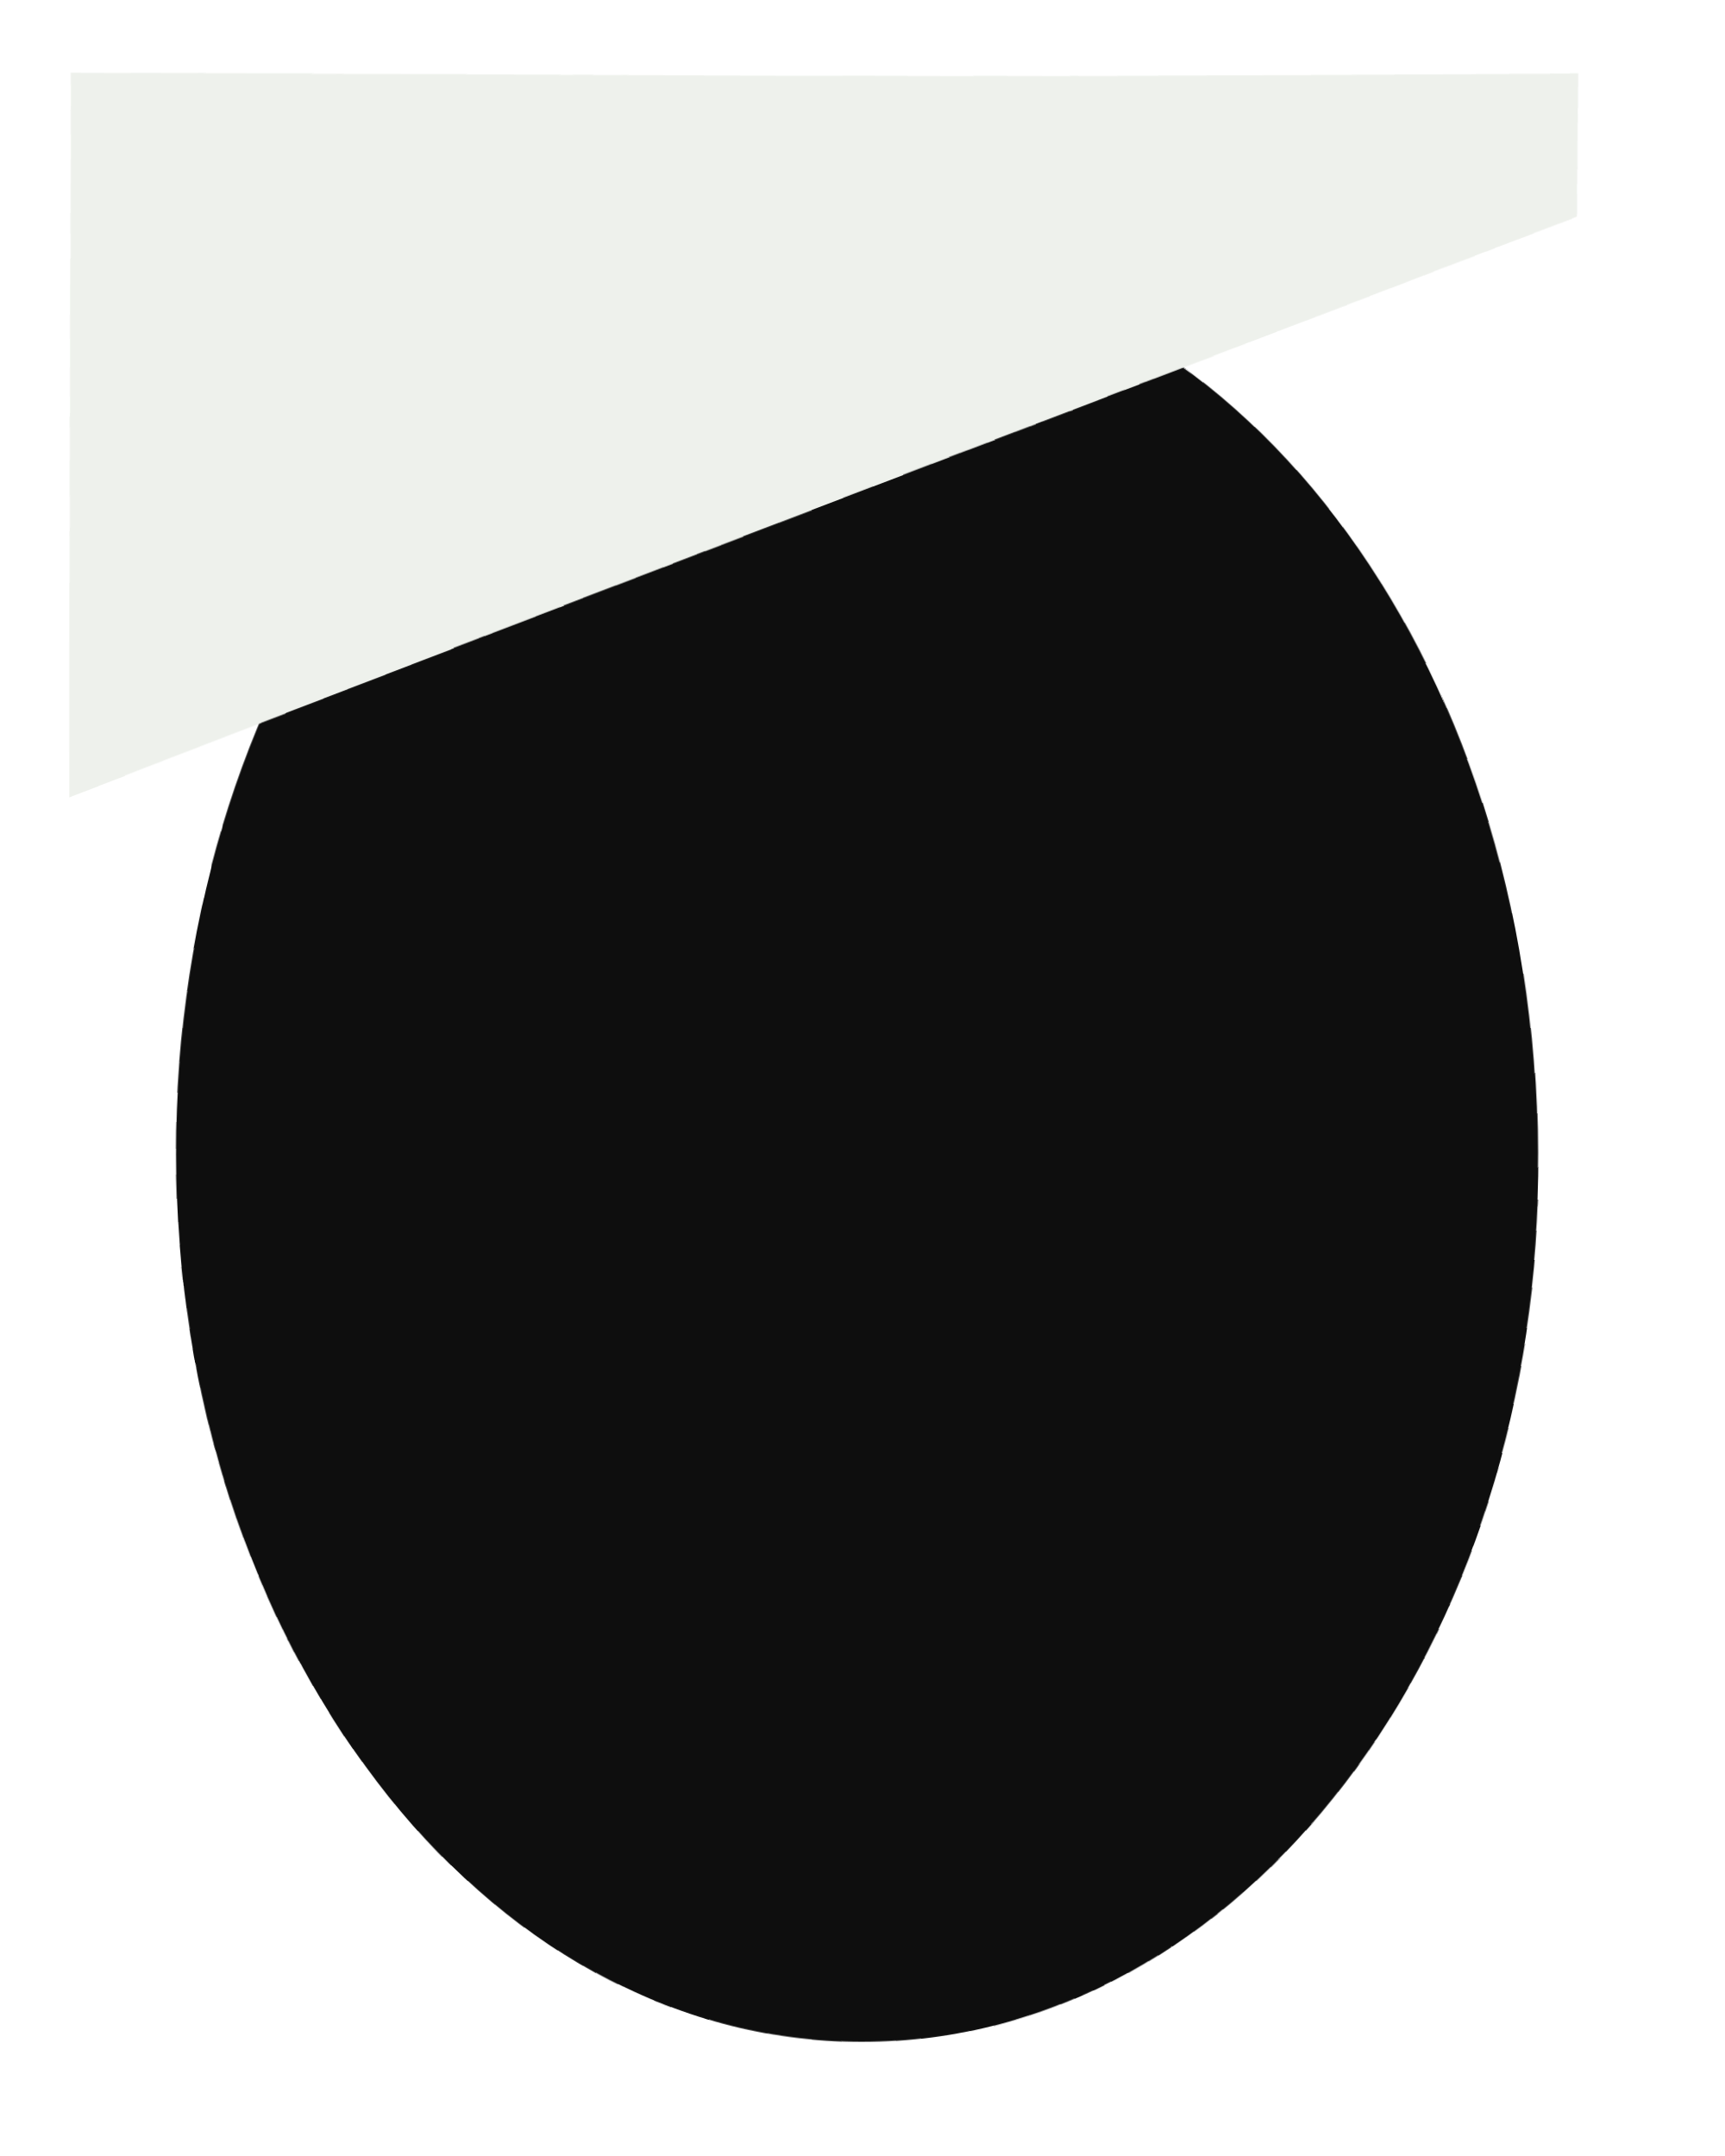
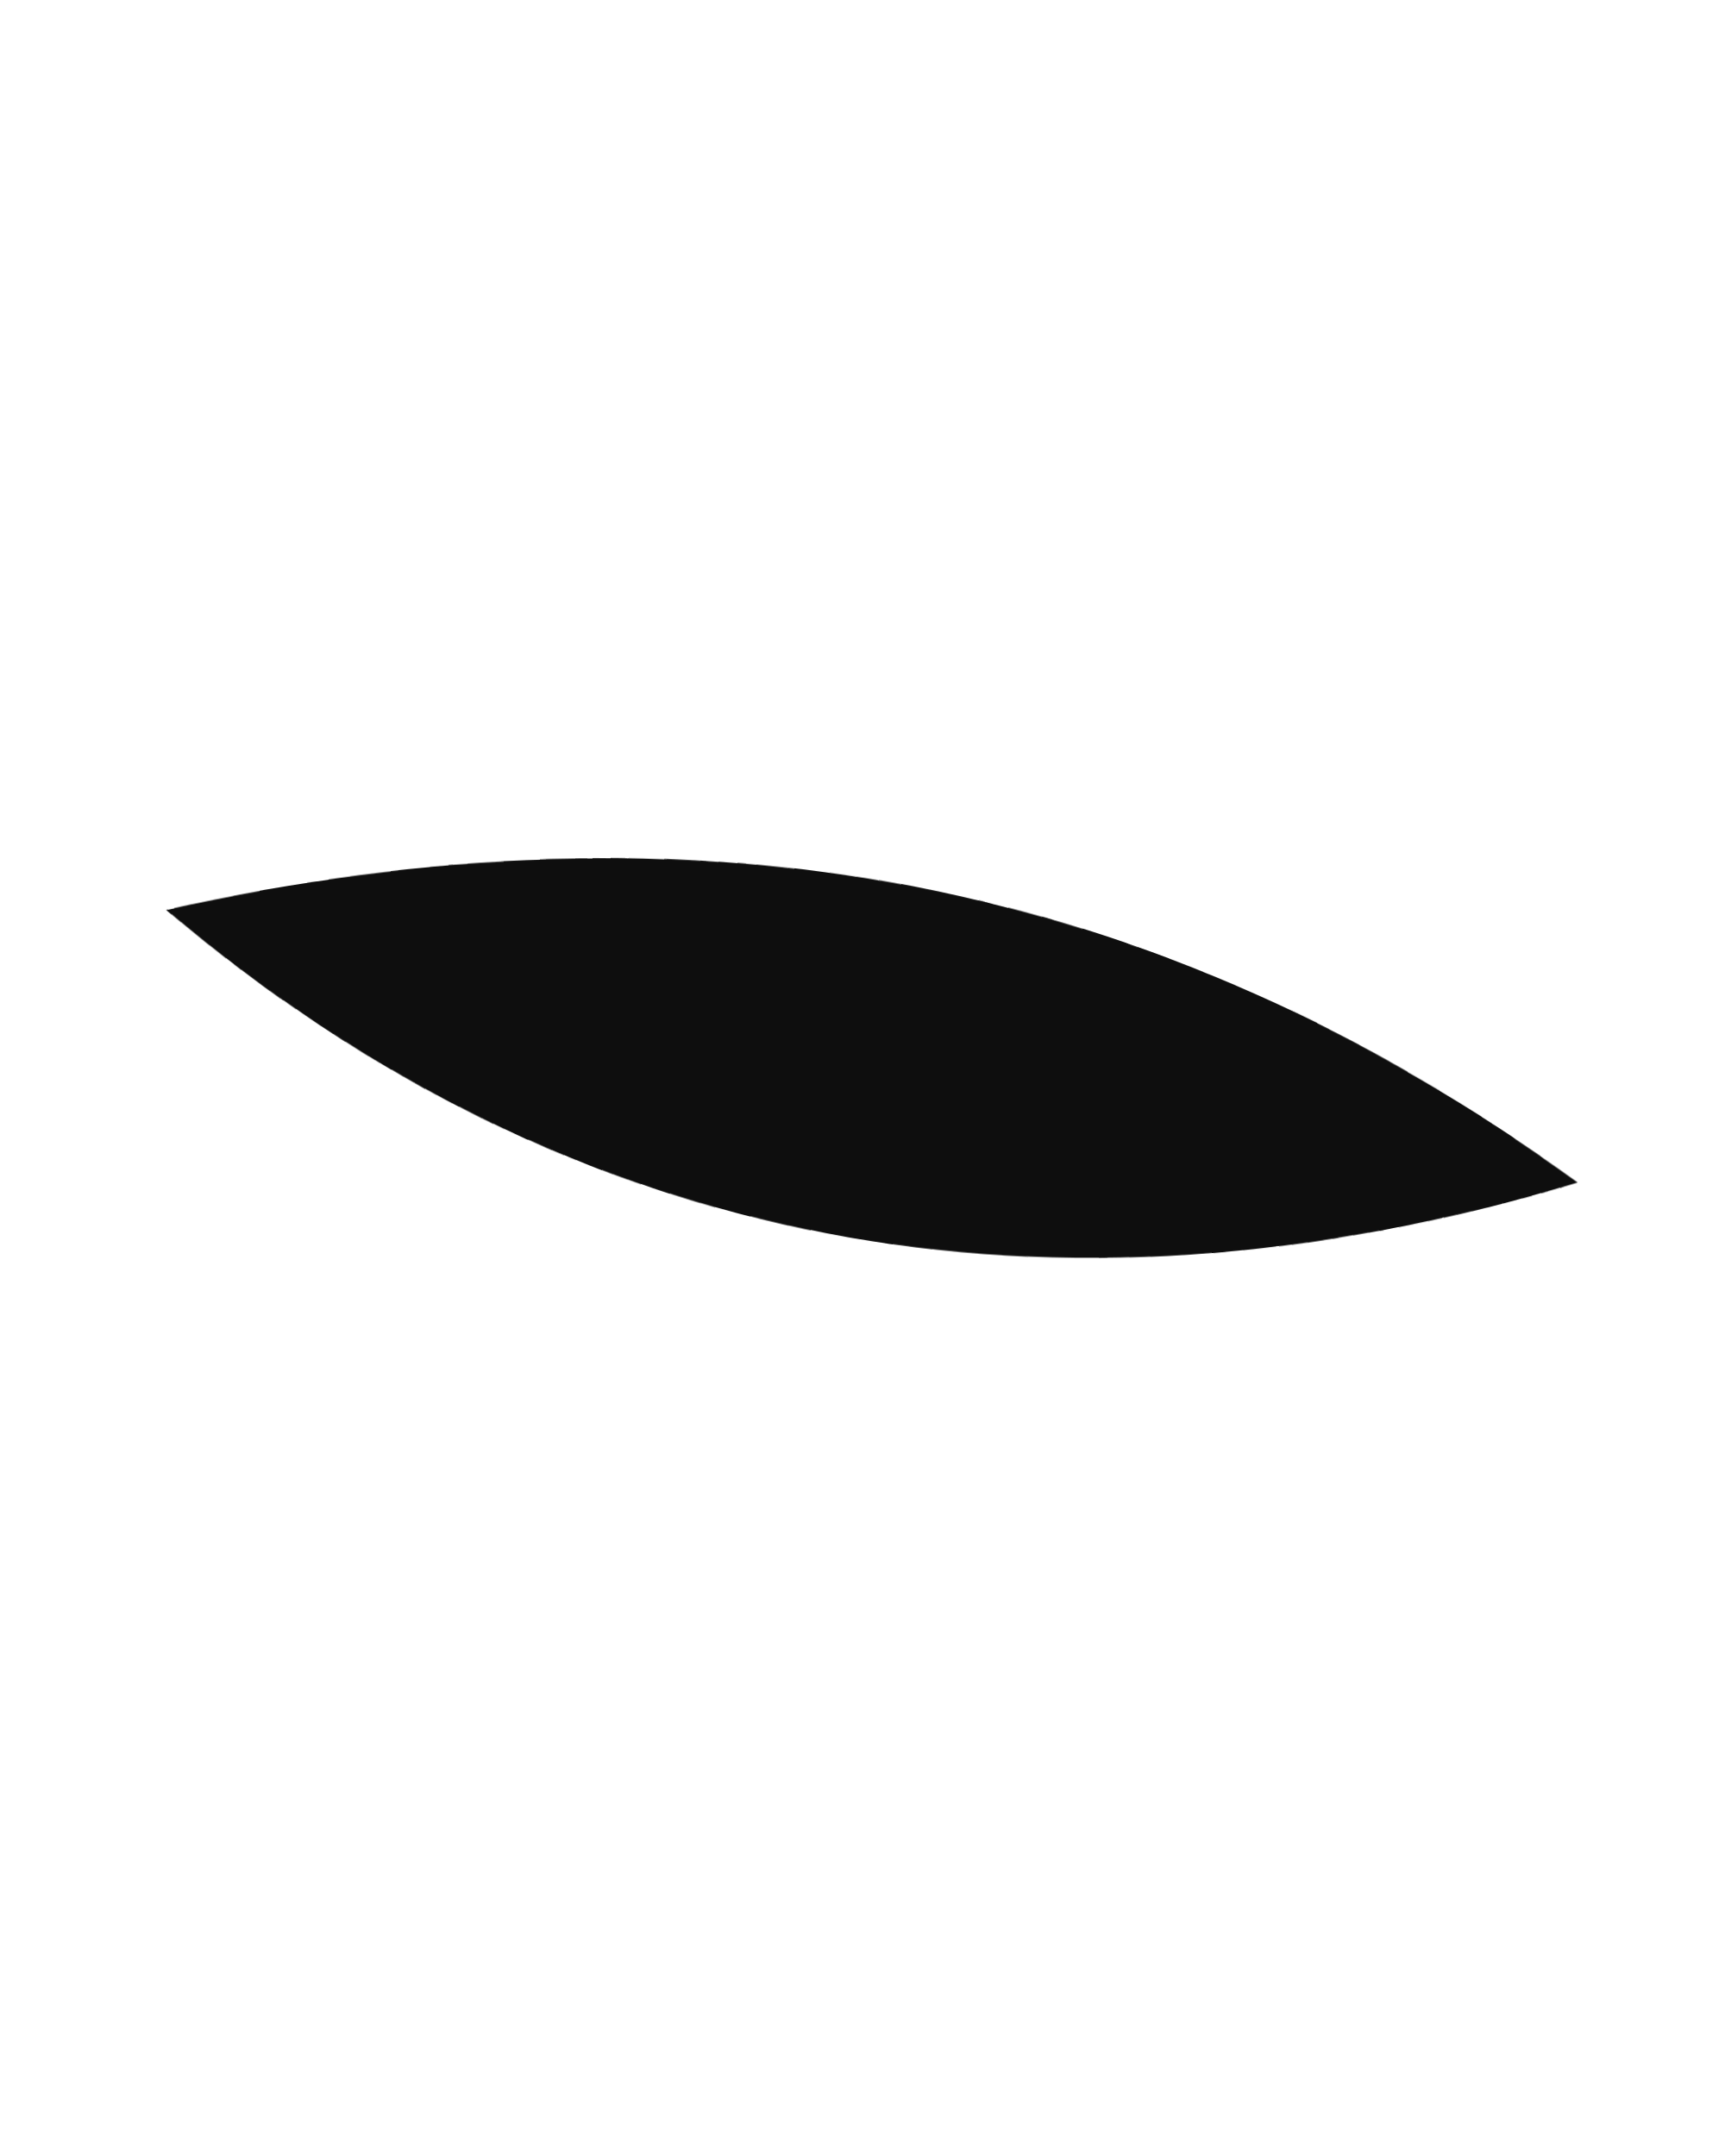
<svg xmlns="http://www.w3.org/2000/svg" viewBox="0 0 48 60" width="48" height="60">
  <defs>
    <filter id="ink" x="-30%" y="-30%" width="160%" height="160%">
-       <feTurbulence type="fractalNoise" baseFrequency="0.02" numOctaves="1" seed="5" result="n" />
+       <feTurbulence type="fractalNoise" baseFrequency="0.02" numOctaves="1" seed="6" result="n" />
      <feDisplacementMap in="SourceGraphic" in2="n" scale="1.1" xChannelSelector="R" yChannelSelector="G" />
    </filter>
  </defs>
  <g filter="url(#ink)">
-     <ellipse cx="24" cy="32" rx="19" ry="25" fill="#0e0e0e" />
-     <path d="M44 6 L2 22 L2 2 L44 2 Z" fill="#eef1ec" />
+     <path d="M4 30 Q24 20 44 28 Q24 40 4 30 Z" fill="#0e0e0e" transform="rotate(14 24 30)" />
  </g>
</svg>
